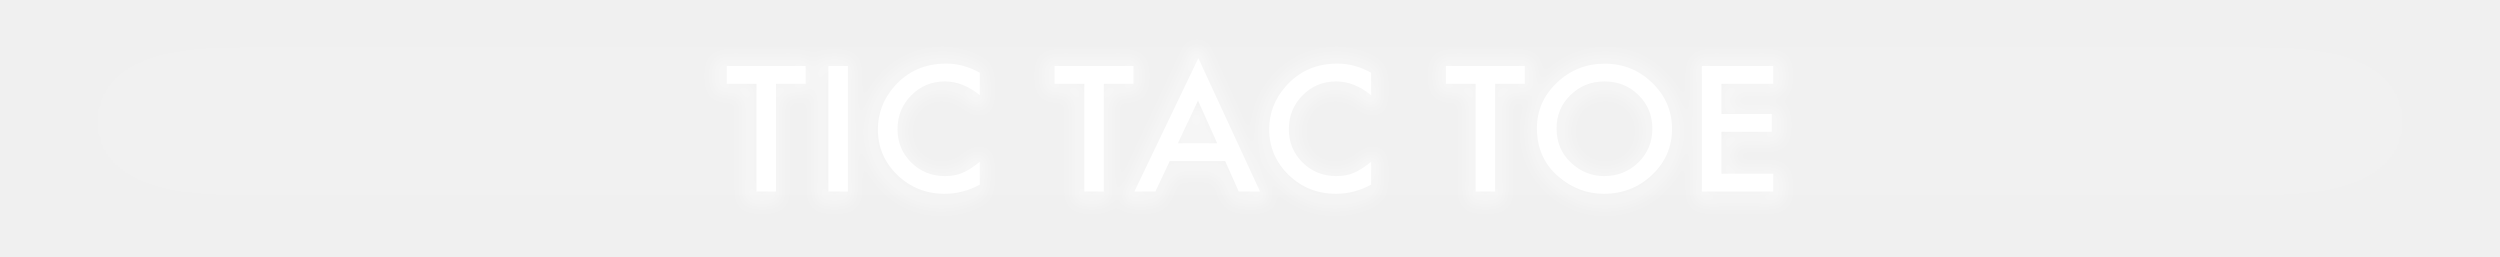
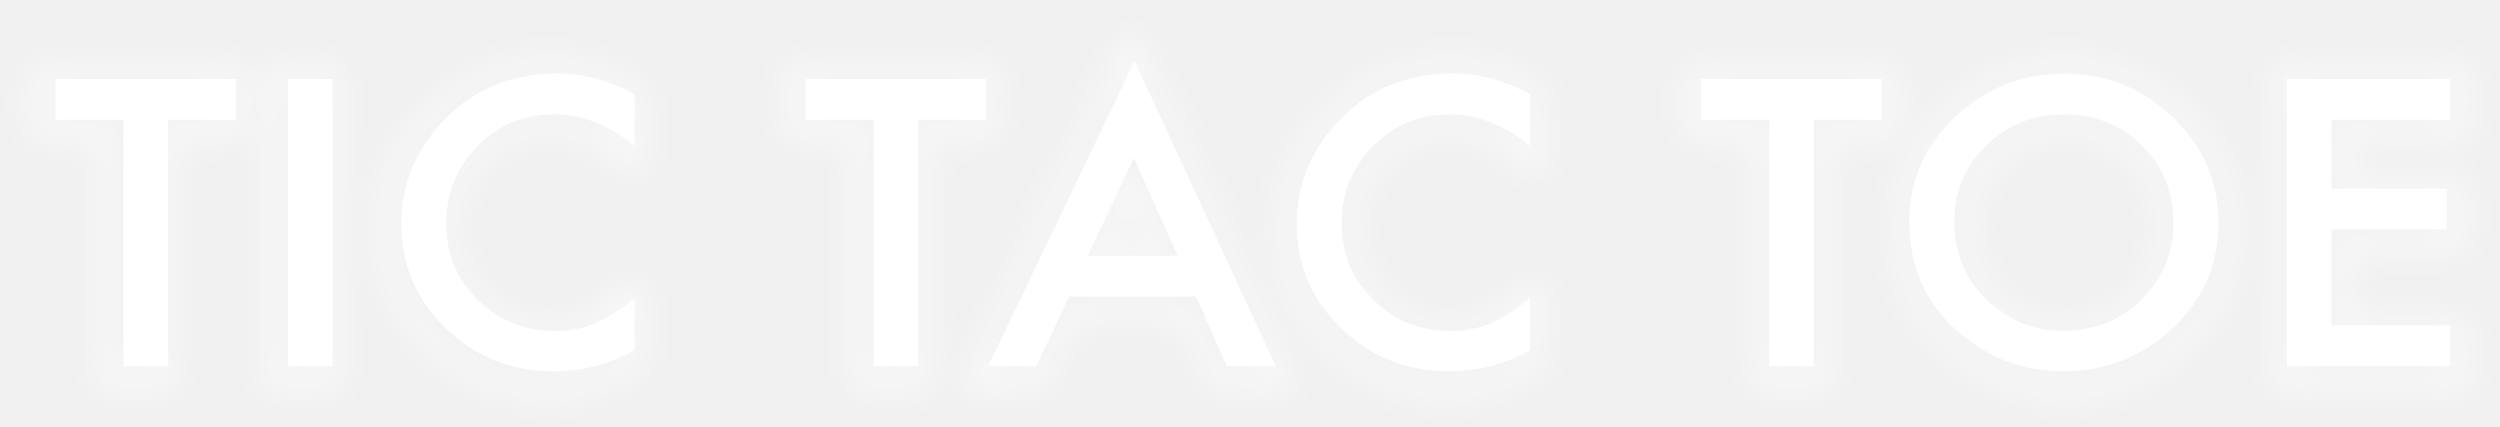
- <svg xmlns="http://www.w3.org/2000/svg" width="1032" height="106" viewBox="0 0 1032 106" fill="none">
-   <g opacity="0.52" filter="url(#filter0_f_1192_535)">
-     <rect x="44" y="44" width="944" height="18" rx="9" fill="url(#paint0_linear_1192_535)" />
+ <svg xmlns="http://www.w3.org/2000/svg" width="451" height="77" viewBox="0 0 451 77" fill="none">
+   <g clip-path="url(#clip0_1384_2)">
+     <g filter="url(#filter0_f_1384_2)">
+       <path fill-rule="evenodd" clip-rule="evenodd" d="M30.891 70.035H18.341V24.391H6V12.438H43.197V24.391H30.891V70.035ZM20.566 22.187V67.831H28.666V22.187H40.973V14.643H8.225V22.187H20.566ZM60.753 12.438V70.035H48.204V12.438H60.753ZM115.541 16.235V31.729L111.889 28.7C107.517 25.076 103.162 23.392 98.785 23.392C93.873 23.392 89.81 25.113 86.455 28.599L86.446 28.609C83.063 32.084 81.368 36.304 81.368 41.409C81.368 46.436 83.057 50.582 86.432 53.988C89.807 57.393 93.89 59.081 98.82 59.081C101.439 59.081 103.522 58.658 105.147 57.909L105.188 57.89L105.23 57.873C106.189 57.477 107.21 56.929 108.293 56.213L108.31 56.202C109.427 55.478 110.618 54.592 111.883 53.536L115.541 50.484V66.189L114.411 66.822C109.457 69.596 104.215 71 98.716 71C90.464 71 83.354 68.122 77.511 62.407L77.501 62.397C71.684 56.633 68.749 49.619 68.749 41.478C68.749 34.168 71.204 27.628 76.053 21.936L76.056 21.932C82.054 14.924 89.878 11.404 99.341 11.404C104.587 11.404 109.628 12.821 114.436 15.597L115.541 16.235ZM113.317 64.903C108.681 67.498 103.814 68.795 98.716 68.795C91.044 68.795 84.497 66.143 79.074 60.838C73.674 55.487 70.974 49.033 70.974 41.478C70.974 34.703 73.234 28.663 77.753 23.358C83.315 16.859 90.511 13.609 99.341 13.609C104.162 13.609 108.82 14.907 113.317 17.502V27.009C112.579 26.398 111.837 25.835 111.092 25.32C107.105 22.565 103.002 21.188 98.785 21.188C93.269 21.188 88.622 23.151 84.845 27.078C81.044 30.983 79.143 35.759 79.143 41.409C79.143 46.989 81.044 51.697 84.845 55.533C88.646 59.368 93.304 61.286 98.82 61.286C101.671 61.286 104.092 60.826 106.086 59.908C107.198 59.448 108.345 58.828 109.527 58.047C110.038 57.716 110.56 57.356 111.092 56.967C111.814 56.439 112.556 55.858 113.317 55.223V64.903ZM167.027 70.035H154.477V24.391H142.136V12.438H179.333V24.391H167.027V70.035ZM156.702 22.187V67.831H164.802V22.187H177.108V14.643H144.361V22.187H156.702ZM220.807 67.831L215.175 54.913H192.196L186.217 67.831H177.491L204.051 11.301L229.672 67.831H220.807ZM193.623 57.117L187.644 70.035H174.001L204.087 6L233.11 70.035H219.344L213.713 57.117H193.623ZM203.912 29.283L195.568 47.368H211.873L203.912 29.283ZM203.864 34.689L199.032 45.164H208.475L203.864 34.689ZM278.028 16.235V31.729L274.376 28.7C270.004 25.076 265.649 23.392 261.272 23.392C256.36 23.392 252.297 25.113 248.942 28.599L248.933 28.609C245.55 32.084 243.855 36.304 243.855 41.409C243.855 46.436 245.544 50.582 248.919 53.988C252.294 57.393 256.377 59.081 261.307 59.081C263.926 59.081 266.009 58.658 267.634 57.909L267.675 57.89L267.717 57.873C268.676 57.477 269.697 56.929 270.78 56.213L270.797 56.202C271.914 55.478 273.105 54.592 274.37 53.536L278.028 50.484V66.189L276.898 66.822C271.944 69.596 266.702 71 261.203 71C252.951 71 245.841 68.122 239.998 62.407L239.988 62.397C234.171 56.633 231.236 49.619 231.236 41.478C231.236 34.168 233.691 27.628 238.54 21.936L238.543 21.932C244.541 14.924 252.365 11.404 261.828 11.404C267.074 11.404 272.115 12.821 276.923 15.597L278.028 16.235ZM275.804 64.903C271.168 67.498 266.301 68.795 261.203 68.795C253.531 68.795 246.984 66.143 241.561 60.838C236.161 55.487 233.461 49.033 233.461 41.478C233.461 34.703 235.721 28.663 240.24 23.358C245.802 16.859 252.998 13.609 261.828 13.609C266.649 13.609 271.307 14.907 275.804 17.502V27.009C275.066 26.398 274.324 25.835 273.579 25.32C269.592 22.565 265.489 21.188 261.272 21.188C255.756 21.188 251.109 23.151 247.332 27.078C243.531 30.983 241.631 35.759 241.631 41.409C241.631 46.989 243.531 51.697 247.332 55.533C251.133 59.368 255.791 61.286 261.307 61.286C264.158 61.286 266.579 60.826 268.573 59.908C269.685 59.448 270.832 58.828 272.014 58.047C272.525 57.716 273.047 57.356 273.579 56.967C274.301 56.439 275.043 55.858 275.804 55.223V64.903ZM329.514 70.035H316.964V24.391H304.623V12.438H341.82V24.391H329.514V70.035ZM319.189 22.187V67.831H327.289V22.187H339.596V14.643H306.848V22.187H319.189ZM392.472 60.769C386.933 66.12 380.246 68.795 372.413 68.795C365.483 68.795 359.26 66.418 353.744 61.664C347.672 56.405 344.636 49.516 344.636 40.995C344.636 33.509 347.406 27.078 352.945 21.704C358.461 16.331 365.089 13.643 372.83 13.643C380.478 13.643 387.037 16.353 392.506 21.773C397.999 27.193 400.745 33.704 400.745 41.306C400.745 48.953 397.987 55.441 392.472 60.769ZM394.078 20.213C388.197 14.386 381.075 11.439 372.83 11.439C364.507 11.439 357.319 14.352 351.387 20.13C345.434 25.907 342.411 32.899 342.411 40.995C342.411 50.104 345.69 57.616 352.28 63.325L352.284 63.328C358.181 68.41 364.915 71 372.413 71C380.818 71 388.064 68.106 394.025 62.348C399.971 56.604 402.97 49.546 402.97 41.306C402.97 33.111 399.984 26.041 394.078 20.213ZM360.325 54.011L360.33 54.015C363.906 57.434 367.939 59.081 372.517 59.081C377.571 59.081 381.747 57.376 385.187 53.95C388.635 50.469 390.351 46.276 390.351 41.237C390.351 36.111 388.646 31.924 385.257 28.524L385.248 28.515C381.88 25.096 377.756 23.392 372.726 23.392C367.721 23.392 363.579 25.095 360.159 28.525L360.15 28.534C356.738 31.915 355.031 36.054 355.031 41.099C355.031 46.427 356.811 50.67 360.325 54.011ZM386.77 55.498C382.9 59.356 378.149 61.286 372.517 61.286C367.326 61.286 362.748 59.391 358.785 55.602C354.799 51.812 352.806 46.978 352.806 41.099C352.806 35.495 354.729 30.787 358.577 26.975C362.424 23.117 367.14 21.188 372.726 21.188C378.334 21.188 383.039 23.117 386.84 26.975C390.664 30.81 392.576 35.564 392.576 41.237C392.576 46.84 390.641 51.594 386.77 55.498ZM445 24.391H423.481V32.762H444.374V44.716H423.481V58.082H445V70.035H410.931V12.438H445V24.391ZM421.256 60.287V42.511H442.149V34.967H421.256V22.187H442.775V14.643H413.156V67.831H442.775V60.287H421.256ZM58.528 14.643H50.428V67.831H58.528V14.643Z" fill="white" />
+     </g>
+     <path d="M30.321 21.603V66.061H22.269V21.603H10V14.255H42.556V21.603H30.321Z" fill="white" />
+     <path d="M60.008 14.255V66.061H51.956V14.255H60.008Z" fill="white" />
+     <path d="M114.475 17.039V26.3C109.821 22.52 105.005 20.63 100.029 20.63C94.545 20.63 89.926 22.542 86.17 26.367C82.392 30.17 80.502 34.822 80.502 40.325C80.502 45.761 82.392 50.346 86.17 54.082C89.949 57.818 94.58 59.685 100.063 59.685C102.897 59.685 105.305 59.238 107.286 58.343C108.392 57.896 109.533 57.292 110.708 56.531C111.906 55.771 113.162 54.854 114.475 53.78V63.209C109.867 65.736 105.028 67 99.96 67C92.333 67 85.825 64.416 80.433 59.249C75.065 54.037 72.381 47.752 72.381 40.392C72.381 33.794 74.627 27.911 79.12 22.744C84.65 16.413 91.804 13.248 100.582 13.248C105.374 13.248 110.005 14.512 114.475 17.039Z" fill="white" />
+     <path d="M165.658 21.603V66.061H157.606V21.603H145.337V14.255H177.892V21.603H165.658Z" fill="white" />
+     <path d="M215.736 53.478H192.892L186.947 66.061H178.273L204.676 11L230.147 66.061H221.334L215.736 53.478ZM212.452 46.13L204.538 28.515L196.244 46.13H212.452Z" fill="white" />
+     <path d="M276.008 17.039V26.3C271.354 22.52 266.539 20.63 261.562 20.63C256.079 20.63 251.459 22.542 247.704 26.367C243.925 30.17 242.036 34.822 242.036 40.325C242.036 45.761 243.925 50.346 247.704 54.082C251.482 57.818 256.113 59.685 261.597 59.685C264.431 59.685 266.838 59.238 268.82 58.343C269.926 57.896 271.066 57.292 272.241 56.531C273.439 55.771 274.695 54.854 276.008 53.78V63.209C271.4 65.736 266.562 67 261.493 67C253.867 67 247.358 64.416 241.967 59.249C236.598 54.037 233.914 47.752 233.914 40.392C233.914 33.794 236.161 27.911 240.653 22.744C246.183 16.413 253.337 13.248 262.115 13.248C266.908 13.248 271.539 14.512 276.008 17.039Z" fill="white" />
+     <path d="M327.192 21.603V66.061H319.139V21.603H306.87V14.255H339.426V21.603H327.192Z" fill="white" />
+     <path d="M344.437 39.923C344.437 32.63 347.19 26.367 352.697 21.133C358.18 15.899 364.77 13.282 372.465 13.282C380.068 13.282 386.589 15.921 392.026 21.2C397.487 26.479 400.217 32.821 400.217 40.225C400.217 47.673 397.475 53.993 391.992 59.182C386.485 64.394 379.838 67 372.051 67C365.162 67 358.975 64.685 353.492 60.054C347.455 54.932 344.437 48.221 344.437 39.923ZM352.559 40.023C352.559 45.75 354.54 50.458 358.503 54.149C362.443 57.84 366.993 59.685 372.154 59.685C377.753 59.685 382.476 57.806 386.324 54.048C390.172 50.246 392.095 45.615 392.095 40.158C392.095 34.633 390.195 30.002 386.393 26.267C382.614 22.509 377.937 20.63 372.362 20.63C366.809 20.63 362.12 22.509 358.296 26.267C354.471 29.98 352.559 34.565 352.559 40.023Z" fill="white" />
+     <path d="M442 21.603H420.607V34.051H441.378V41.399H420.607V58.712H442V66.061H412.555V14.255H442V21.603Z" fill="white" />
  </g>
-   <g filter="url(#filter1_f_1192_535)">
-     <path fill-rule="evenodd" clip-rule="evenodd" d="M320.891 83.035H308.341V37.391H296V25.438H333.197V37.391H320.891V83.035ZM310.566 35.187V80.831H318.666V35.187H330.973V27.642H298.225V35.187H310.566ZM350.753 25.438V83.035H338.204V25.438H350.753ZM405.541 29.235V44.728L401.889 41.7C397.517 38.076 393.162 36.392 388.785 36.392C383.873 36.392 379.81 38.113 376.455 41.599L376.446 41.609C373.063 45.084 371.368 49.304 371.368 54.409C371.368 59.436 373.057 63.582 376.432 66.988C379.807 70.393 383.89 72.081 388.82 72.081C391.439 72.081 393.522 71.658 395.147 70.909L395.188 70.89L395.23 70.873C396.189 70.477 397.21 69.929 398.293 69.213L398.31 69.202C399.427 68.478 400.618 67.592 401.883 66.536L405.541 63.484V79.189L404.411 79.822C399.457 82.596 394.215 84 388.716 84C380.464 84 373.354 81.122 367.511 75.407L367.501 75.397C361.684 69.633 358.749 62.619 358.749 54.478C358.749 47.168 361.204 40.628 366.053 34.936L366.056 34.932C372.054 27.924 379.878 24.404 389.341 24.404C394.587 24.404 399.628 25.821 404.436 28.597L405.541 29.235ZM403.317 77.903C398.681 80.498 393.814 81.795 388.716 81.795C381.044 81.795 374.497 79.143 369.074 73.838C363.674 68.487 360.974 62.033 360.974 54.478C360.974 47.703 363.234 41.663 367.753 36.358C373.315 29.859 380.511 26.609 389.341 26.609C394.162 26.609 398.82 27.907 403.317 30.502V40.01C402.579 39.398 401.837 38.835 401.092 38.319C397.105 35.565 393.002 34.188 388.785 34.188C383.269 34.188 378.622 36.151 374.845 40.078C371.044 43.983 369.143 48.759 369.143 54.409C369.143 59.989 371.044 64.697 374.845 68.533C378.646 72.368 383.304 74.286 388.82 74.286C391.671 74.286 394.092 73.826 396.086 72.908C397.198 72.448 398.345 71.828 399.527 71.047C400.038 70.716 400.56 70.356 401.092 69.967C401.814 69.439 402.556 68.858 403.317 68.223V77.903ZM457.027 83.035H444.477V37.391H432.136V25.438H469.333V37.391H457.027V83.035ZM446.702 35.187V80.831H454.802V35.187H467.108V27.642H434.361V35.187H446.702ZM510.807 80.831L505.175 67.913H482.196L476.217 80.831H467.491L494.051 24.301L519.672 80.831H510.807ZM483.623 70.117L477.644 83.035H464.001L494.087 19L523.11 83.035H509.344L503.713 70.117H483.623ZM493.912 42.283L485.568 60.368H501.873L493.912 42.283ZM493.864 47.689L489.032 58.164H498.475L493.864 47.689ZM568.028 29.235V44.728L564.376 41.7C560.004 38.076 555.649 36.392 551.272 36.392C546.36 36.392 542.297 38.113 538.942 41.599L538.933 41.609C535.55 45.084 533.855 49.304 533.855 54.409C533.855 59.436 535.544 63.582 538.919 66.988C542.294 70.393 546.377 72.081 551.307 72.081C553.926 72.081 556.009 71.658 557.634 70.909L557.675 70.89L557.717 70.873C558.676 70.477 559.697 69.929 560.78 69.213L560.797 69.202C561.914 68.478 563.105 67.592 564.37 66.536L568.028 63.484V79.189L566.898 79.822C561.944 82.596 556.702 84 551.203 84C542.951 84 535.841 81.122 529.998 75.407L529.988 75.397C524.171 69.633 521.236 62.619 521.236 54.478C521.236 47.168 523.691 40.628 528.54 34.936L528.543 34.932C534.541 27.924 542.365 24.404 551.828 24.404C557.074 24.404 562.115 25.821 566.923 28.597L568.028 29.235ZM565.804 77.903C561.168 80.498 556.301 81.795 551.203 81.795C543.531 81.795 536.984 79.143 531.561 73.838C526.161 68.487 523.461 62.033 523.461 54.478C523.461 47.703 525.721 41.663 530.24 36.358C535.802 29.859 542.998 26.609 551.828 26.609C556.649 26.609 561.307 27.907 565.804 30.502V40.01C565.066 39.398 564.324 38.835 563.579 38.319C559.592 35.565 555.489 34.188 551.272 34.188C545.756 34.188 541.109 36.151 537.332 40.078C533.531 43.983 531.631 48.759 531.631 54.409C531.631 59.989 533.531 64.697 537.332 68.533C541.133 72.368 545.791 74.286 551.307 74.286C554.158 74.286 556.579 73.826 558.573 72.908C559.685 72.448 560.832 71.828 562.014 71.047C562.525 70.716 563.047 70.356 563.579 69.967C564.301 69.439 565.043 68.858 565.804 68.223V77.903ZM619.514 83.035H606.964V37.391H594.623V25.438H631.82V37.391H619.514V83.035ZM609.189 35.187V80.831H617.289V35.187H629.596V27.642H596.848V35.187H609.189ZM682.472 73.769C676.933 79.12 670.246 81.795 662.413 81.795C655.483 81.795 649.26 79.418 643.744 74.665C637.672 69.405 634.636 62.516 634.636 53.995C634.636 46.509 637.406 40.078 642.945 34.704C648.461 29.331 655.089 26.643 662.83 26.643C670.478 26.643 677.037 29.353 682.506 34.773C687.999 40.193 690.745 46.704 690.745 54.306C690.745 61.953 687.987 68.441 682.472 73.769ZM684.078 33.213C678.197 27.386 671.075 24.439 662.83 24.439C654.507 24.439 647.319 27.352 641.387 33.13C635.434 38.907 632.411 45.899 632.411 53.995C632.411 63.104 635.69 70.616 642.28 76.325L642.284 76.328C648.181 81.41 654.915 84 662.413 84C670.818 84 678.064 81.106 684.025 75.348C689.971 69.604 692.97 62.546 692.97 54.306C692.97 46.111 689.984 39.041 684.078 33.213ZM650.325 67.011L650.33 67.015C653.906 70.434 657.939 72.081 662.517 72.081C667.571 72.081 671.747 70.376 675.187 66.95C678.635 63.469 680.351 59.276 680.351 54.237C680.351 49.111 678.646 44.924 675.257 41.525L675.248 41.515C671.88 38.096 667.756 36.392 662.726 36.392C657.721 36.392 653.579 38.095 650.159 41.525L650.15 41.534C646.738 44.915 645.031 49.054 645.031 54.099C645.031 59.427 646.811 63.67 650.325 67.011ZM676.77 68.498C672.9 72.356 668.149 74.286 662.517 74.286C657.326 74.286 652.748 72.391 648.785 68.602C644.799 64.812 642.806 59.978 642.806 54.099C642.806 48.495 644.729 43.787 648.577 39.975C652.424 36.117 657.14 34.188 662.726 34.188C668.334 34.188 673.039 36.117 676.84 39.975C680.664 43.81 682.576 48.564 682.576 54.237C682.576 59.84 680.641 64.594 676.77 68.498ZM735 37.391H713.481V45.762H734.374V57.716H713.481V71.082H735V83.035H700.931V25.438H735V37.391ZM711.256 73.287V55.511H732.149V47.967H711.256V35.187H732.775V27.642H703.156V80.831H732.775V73.287H711.256ZM348.528 27.642H340.428V80.831H348.528V27.642Z" fill="white" />
-   </g>
-   <path d="M320.321 34.603V79.061H312.269V34.603H300V27.255H332.556V34.603H320.321Z" fill="white" />
-   <path d="M350.008 27.255V79.061H341.956V27.255H350.008Z" fill="white" />
-   <path d="M404.475 30.04V39.3C399.821 35.52 395.005 33.63 390.029 33.63C384.545 33.63 379.926 35.542 376.17 39.367C372.392 43.17 370.502 47.823 370.502 53.325C370.502 58.761 372.392 63.346 376.17 67.082C379.949 70.818 384.58 72.685 390.063 72.685C392.897 72.685 395.305 72.238 397.286 71.343C398.392 70.896 399.533 70.292 400.708 69.531C401.906 68.771 403.162 67.854 404.475 66.78V76.209C399.867 78.736 395.028 80 389.96 80C382.333 80 375.825 77.416 370.433 72.249C365.065 67.037 362.381 60.752 362.381 53.392C362.381 46.794 364.627 40.911 369.12 35.744C374.65 29.413 381.804 26.248 390.582 26.248C395.374 26.248 400.005 27.512 404.475 30.04Z" fill="white" />
-   <path d="M455.658 34.603V79.061H447.606V34.603H435.337V27.255H467.892V34.603H455.658Z" fill="white" />
-   <path d="M505.736 66.478H482.892L476.947 79.061H468.273L494.676 24L520.147 79.061H511.334L505.736 66.478ZM502.452 59.13L494.538 41.515L486.244 59.13H502.452Z" fill="white" />
-   <path d="M566.008 30.04V39.3C561.354 35.52 556.539 33.63 551.562 33.63C546.079 33.63 541.459 35.542 537.704 39.367C533.925 43.17 532.036 47.823 532.036 53.325C532.036 58.761 533.925 63.346 537.704 67.082C541.482 70.818 546.113 72.685 551.597 72.685C554.431 72.685 556.838 72.238 558.82 71.343C559.926 70.896 561.066 70.292 562.241 69.531C563.439 68.771 564.695 67.854 566.008 66.78V76.209C561.4 78.736 556.562 80 551.493 80C543.867 80 537.358 77.416 531.967 72.249C526.598 67.037 523.914 60.752 523.914 53.392C523.914 46.794 526.161 40.911 530.653 35.744C536.183 29.413 543.337 26.248 552.115 26.248C556.908 26.248 561.539 27.512 566.008 30.04Z" fill="white" />
-   <path d="M617.192 34.603V79.061H609.139V34.603H596.87V27.255H629.426V34.603H617.192Z" fill="white" />
-   <path d="M634.437 52.923C634.437 45.63 637.19 39.367 642.697 34.133C648.18 28.899 654.77 26.282 662.465 26.282C670.068 26.282 676.589 28.921 682.026 34.2C687.487 39.479 690.217 45.821 690.217 53.225C690.217 60.673 687.475 66.993 681.992 72.182C676.485 77.394 669.838 80 662.051 80C655.162 80 648.975 77.685 643.492 73.055C637.455 67.932 634.437 61.221 634.437 52.923ZM642.559 53.023C642.559 58.75 644.54 63.458 648.503 67.149C652.443 70.84 656.993 72.685 662.154 72.685C667.753 72.685 672.476 70.806 676.324 67.049C680.172 63.246 682.095 58.615 682.095 53.158C682.095 47.633 680.195 43.002 676.393 39.267C672.614 35.509 667.937 33.63 662.362 33.63C656.809 33.63 652.12 35.509 648.296 39.267C644.471 42.98 642.559 47.565 642.559 53.023Z" fill="white" />
-   <path d="M732 34.603H710.607V47.051H731.378V54.399H710.607V71.712H732V79.061H702.555V27.255H732V34.603Z" fill="white" />
  <defs>
-     <filter id="filter0_f_1192_535" x="0" y="0" width="1032" height="106" filterUnits="userSpaceOnUse" color-interpolation-filters="sRGB">
+     <filter id="filter0_f_1384_2" x="0" y="0" width="451" height="77" filterUnits="userSpaceOnUse" color-interpolation-filters="sRGB">
      <feFlood flood-opacity="0" result="BackgroundImageFix" />
      <feBlend mode="normal" in="SourceGraphic" in2="BackgroundImageFix" result="shape" />
-       <feGaussianBlur stdDeviation="22" result="effect1_foregroundBlur_1192_535" />
+       <feGaussianBlur stdDeviation="3" result="effect1_foregroundBlur_1384_2" />
    </filter>
-     <filter id="filter1_f_1192_535" x="290" y="13" width="451" height="77" filterUnits="userSpaceOnUse" color-interpolation-filters="sRGB">
-       <feFlood flood-opacity="0" result="BackgroundImageFix" />
-       <feBlend mode="normal" in="SourceGraphic" in2="BackgroundImageFix" result="shape" />
-       <feGaussianBlur stdDeviation="3" result="effect1_foregroundBlur_1192_535" />
-     </filter>
-     <linearGradient id="paint0_linear_1192_535" x1="516" y1="44" x2="516" y2="62" gradientUnits="userSpaceOnUse">
-       <stop stop-color="white" />
-       <stop offset="1" stop-color="white" stop-opacity="0" />
-     </linearGradient>
+     <clipPath id="clip0_1384_2">
+       <rect width="451" height="77" fill="white" />
+     </clipPath>
  </defs>
</svg>
